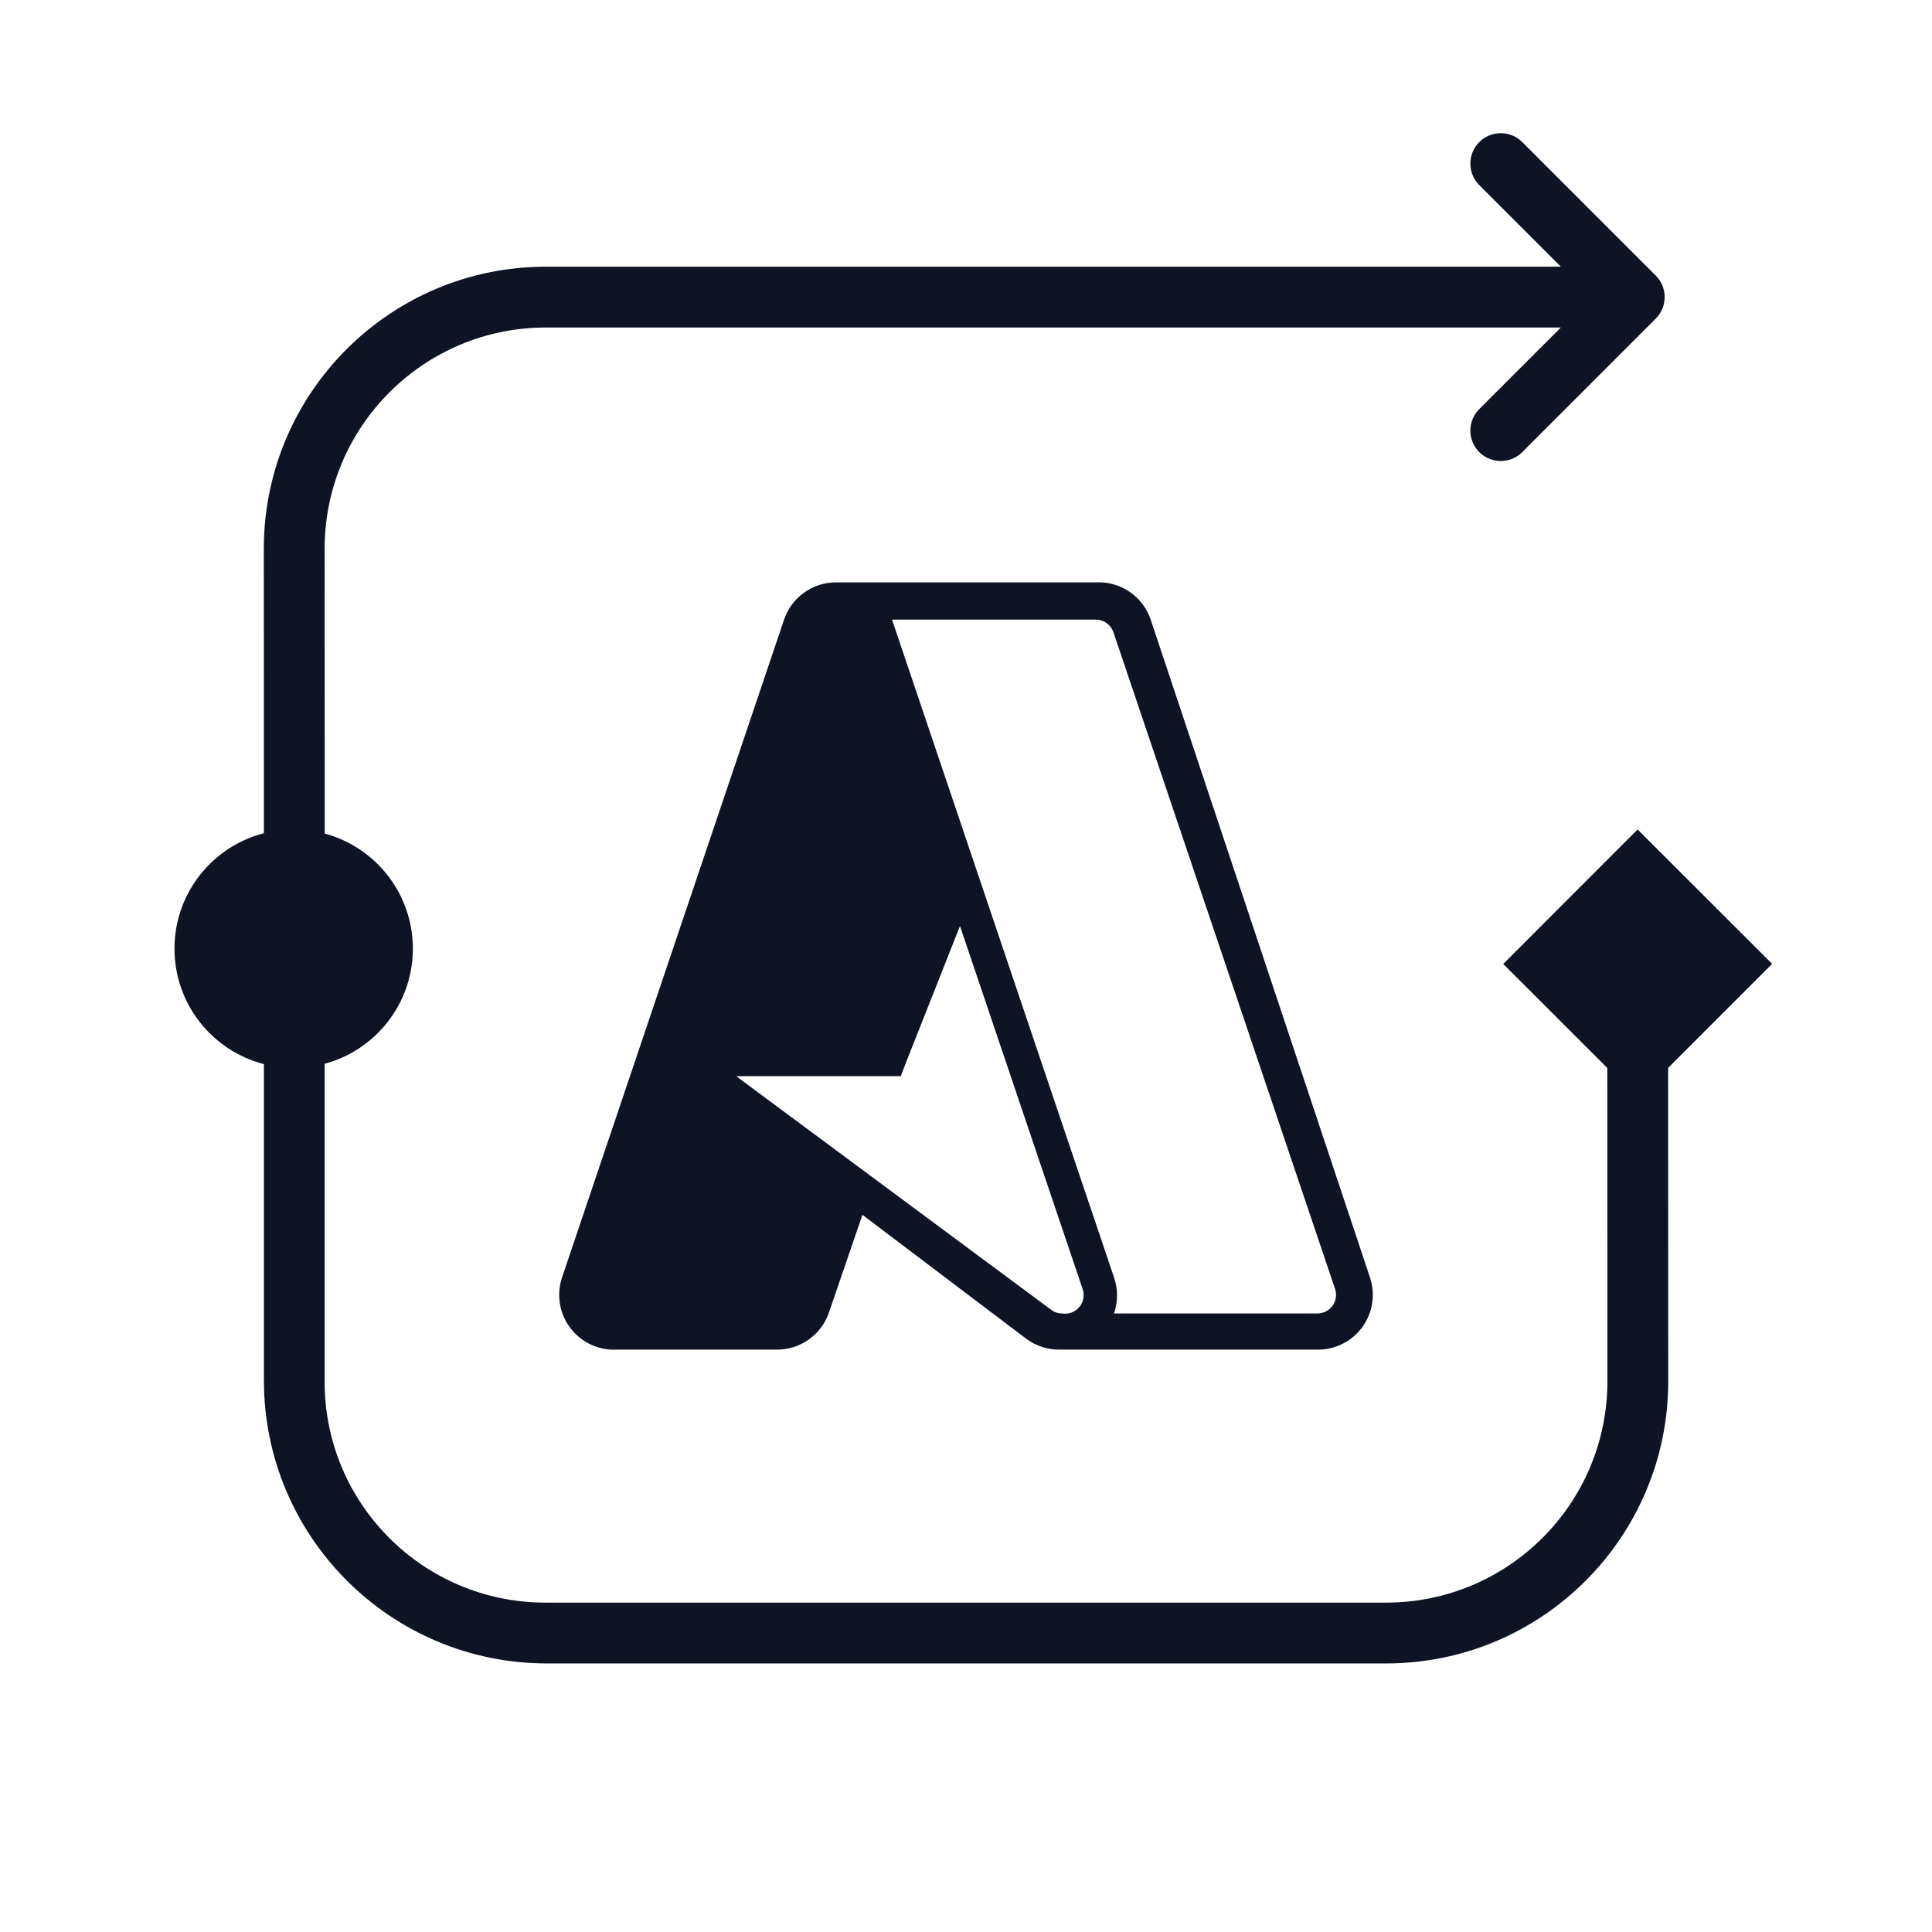
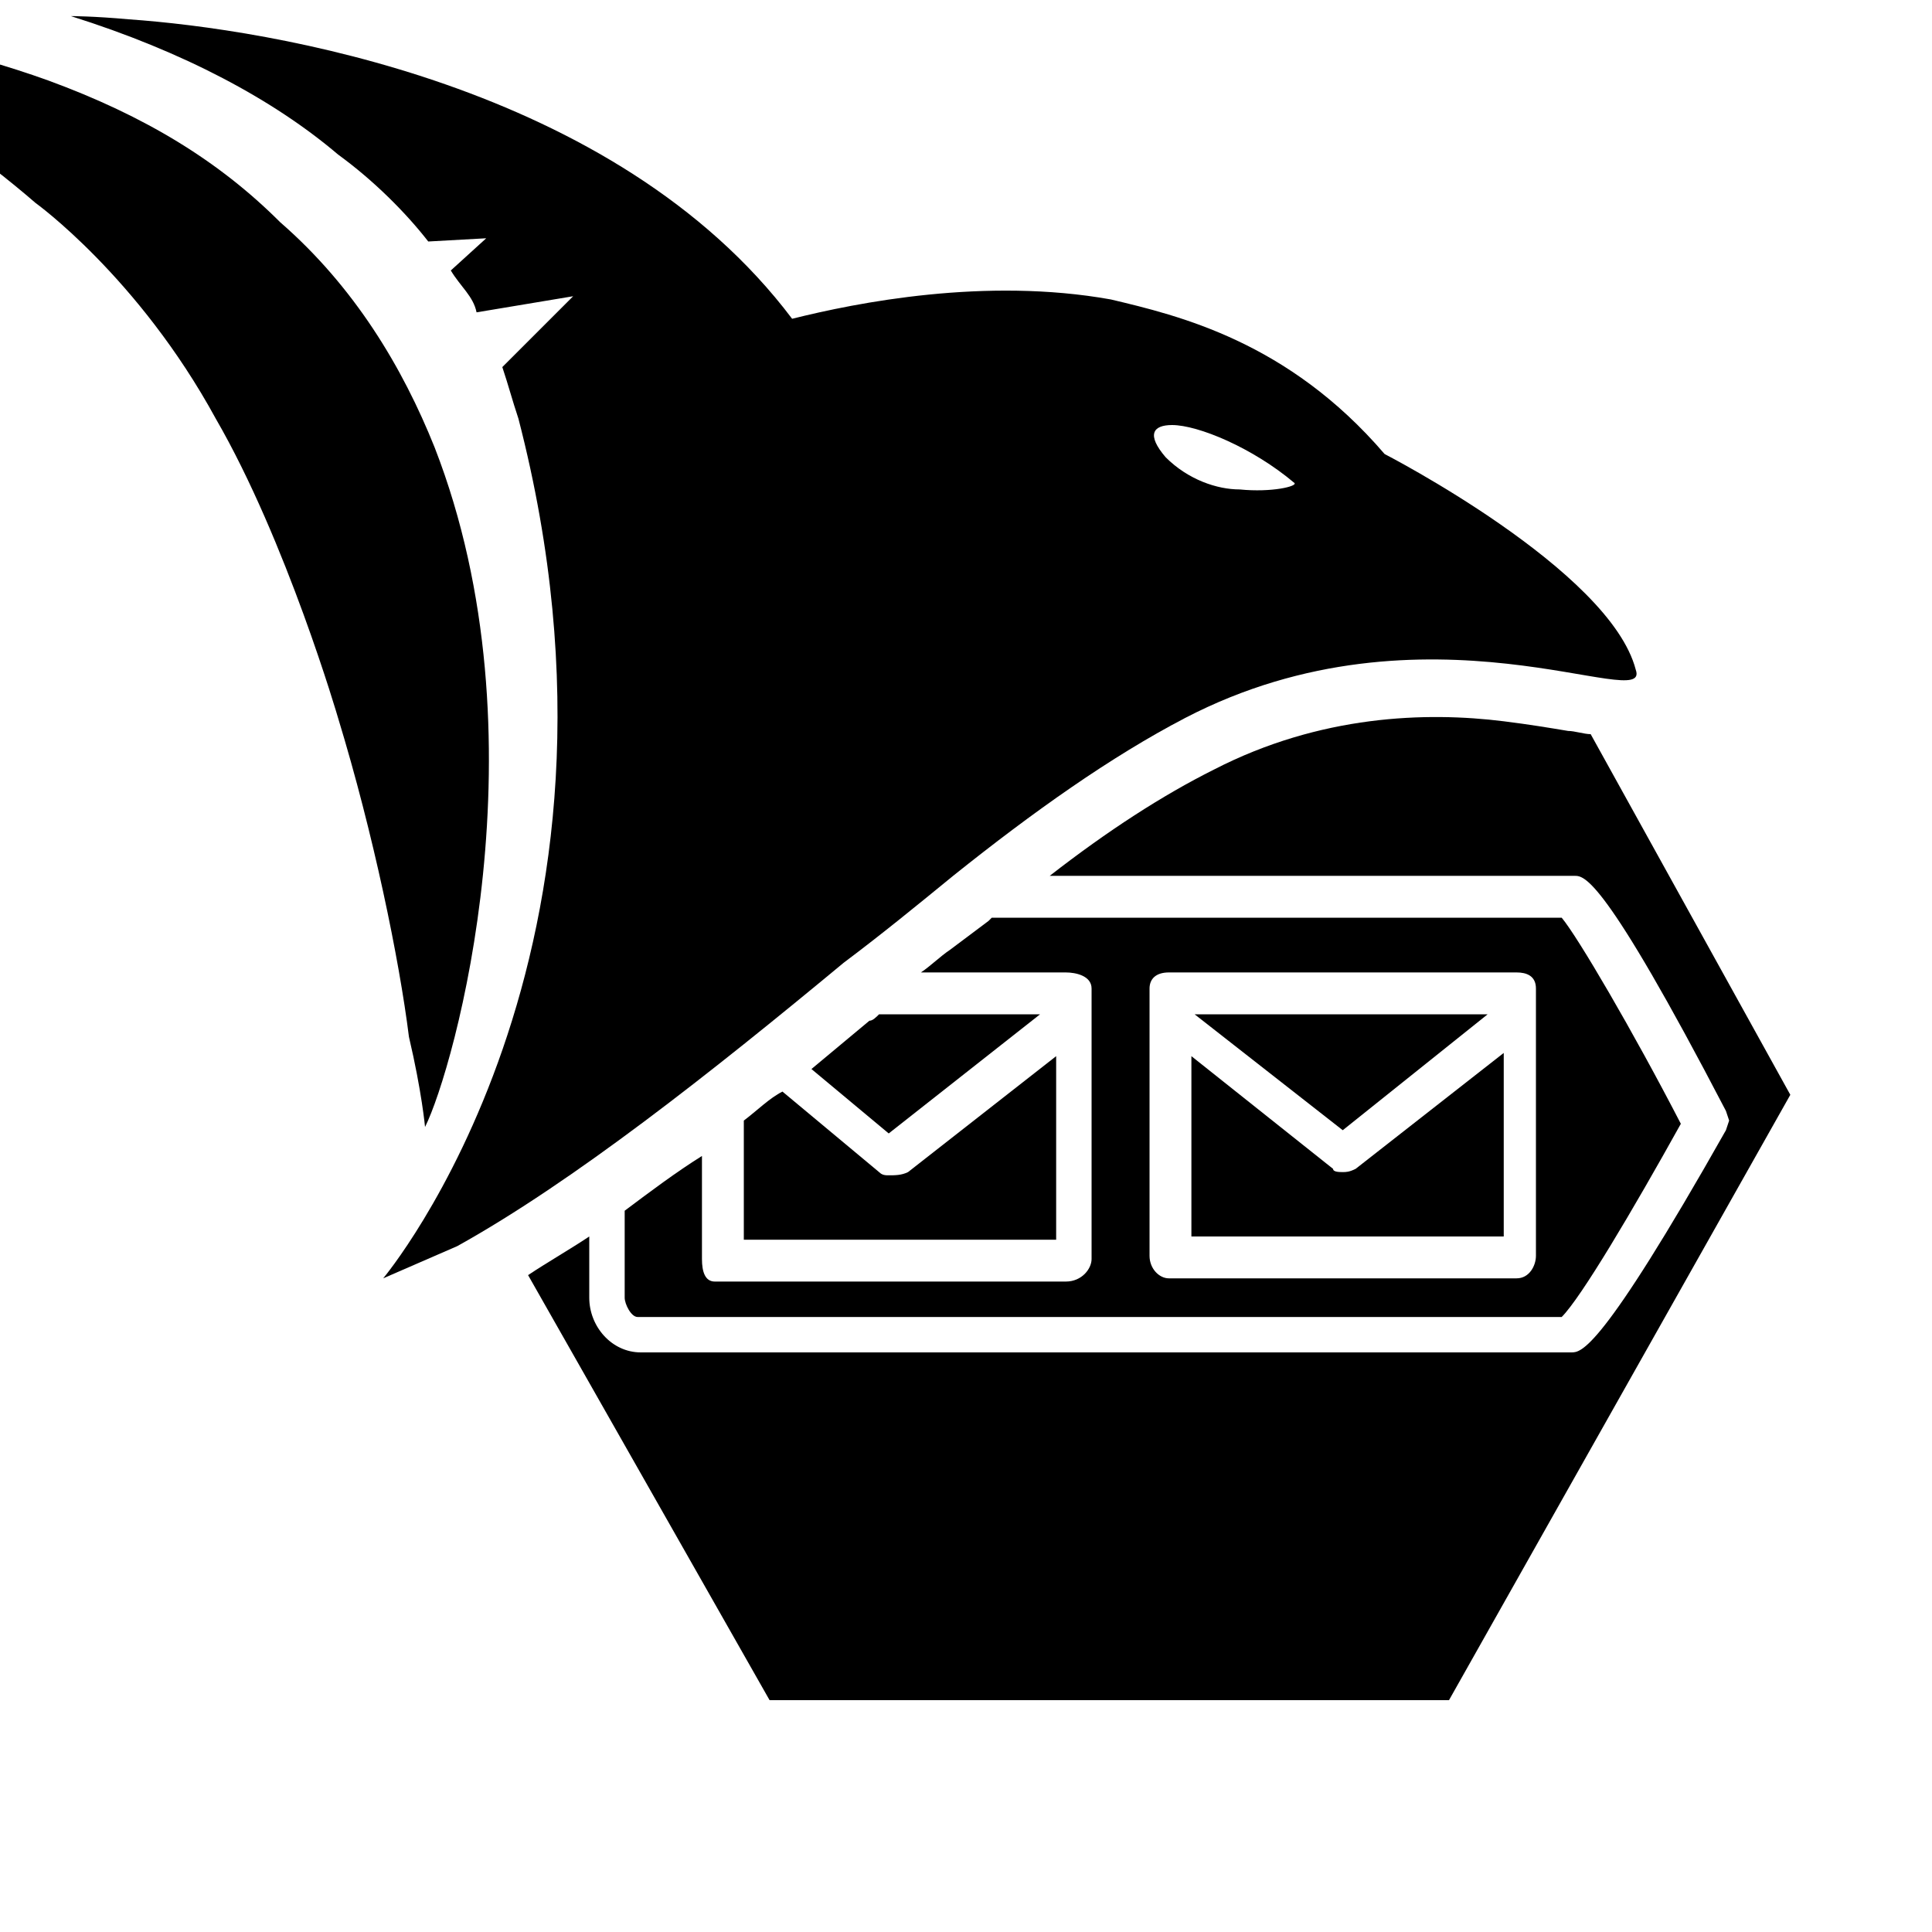
- <svg xmlns="http://www.w3.org/2000/svg" width="1024" height="1024" viewBox="0 0 1024 1024" fill="none">
-   <path fill-rule="evenodd" clip-rule="evenodd" d="M726.084 676.989L609.894 328.42C607.873 322.408 603.94 317.222 598.694 313.656C593.448 310.089 587.179 308.338 580.847 308.668H443.162C437.072 308.653 431.13 310.551 426.179 314.095C421.227 317.64 417.515 322.651 415.566 328.42L297.925 676.989C296.399 681.483 295.997 686.282 296.756 690.967C297.515 695.655 299.411 700.082 302.277 703.867C305.143 707.649 308.893 710.673 313.198 712.671C317.503 714.67 322.232 715.585 326.972 715.332H412.081C418.12 715.288 423.996 713.359 428.889 709.819C433.783 706.281 437.453 701.302 439.385 695.58L457.104 643.875L544.246 709.813C549.31 713.482 555.423 715.416 561.675 715.332H697.617C702.309 715.486 706.968 714.498 711.194 712.459C715.424 710.417 719.092 707.384 721.892 703.614C724.69 699.847 726.531 695.455 727.26 690.819C727.992 686.18 727.589 681.436 726.084 676.989ZM562.836 696.161C560.725 696.161 558.676 695.446 557.027 694.127L392.91 572.419L390.295 570.385H477.437L479.761 564.285L508.809 490.795L573.876 683.38C574.399 684.995 574.494 686.717 574.157 688.379C573.82 690.043 573.062 691.591 571.953 692.878C570.843 694.162 569.422 695.138 567.825 695.713C566.229 696.288 564.51 696.442 562.836 696.161ZM698.486 696.161H590.433C592.603 689.953 592.603 683.194 590.433 676.989L472.79 328.42H580.847C582.898 328.431 584.893 329.08 586.561 330.277C588.225 331.474 589.477 333.161 590.142 335.102L707.784 683.67C708.179 685.117 708.243 686.636 707.964 688.112C707.688 689.587 707.078 690.979 706.184 692.184C705.286 693.387 704.13 694.371 702.797 695.06C701.463 695.748 699.988 696.126 698.486 696.161Z" fill="#0F1425" />
-   <path d="M172.115 441.8C199.021 449.044 218.824 473.614 218.824 502.809C218.824 532.022 198.995 556.605 172.062 563.831L172.062 732.418C172.062 797.035 224.445 849.418 289.062 849.418H734.652C799.453 849.418 851.978 796.874 851.955 732.073L851.896 566.044L796.732 510.918L867.97 439.629L939.259 510.867L884.133 566.032L884.192 732.061C884.222 814.671 817.261 881.655 734.652 881.655L289.879 881.654C207.036 881.654 139.879 814.497 139.879 731.654L139.879 564C112.618 556.996 92.473 532.255 92.473 502.809C92.473 473.363 112.618 448.622 139.878 441.617L139.824 290.945C139.795 208.335 206.755 141.351 289.365 141.351L827.276 141.351L784.034 98.11C777.739 91.815 777.739 81.609 784.034 75.315C790.329 69.02 800.534 69.02 806.829 75.315L877.587 146.072C883.881 152.367 883.881 162.573 877.587 168.867L806.829 239.625C800.534 245.92 790.329 245.92 784.034 239.625C777.739 233.331 777.739 223.125 784.034 216.83L827.276 173.588L289.365 173.588C224.563 173.589 172.038 226.132 172.061 290.934V290.949H172.062L172.115 441.8Z" fill="#0F1425" />
+ <svg xmlns="http://www.w3.org/2000/svg" version="1.1" id="a" x="0px" y="0px" viewBox="0 0 60 60" style="enable-background:new 0 0 60 60;" xml:space="preserve">
+   <g>
+     <path d="M13.2,35c0.9-1.8,3.8-12.1,0.3-21.1c-1-2.5-2.5-5-4.8-7C6.8,5,4.5,3.6,1.5,2.5C-1,1.6-4,0.9-7.5,0.7c4.1,2,7.1,4.3,8.6,5.6   c0,0,3.2,2.3,5.6,6.7c2.2,3.8,3.8,9.3,3.8,9.3c1.1,3.6,1.9,7.5,2.2,9.9C13.1,33.9,13.2,35,13.2,35z" />
+     <path d="M29.6,27.2L29.6,27.2c2.5-2,4.9-3.7,7.2-4.9c7.5-3.9,14.5-0.1,14-1.5c-0.8-3.1-7.8-6.7-7.8-6.7c-3-3.5-6.4-4.3-8.5-4.8   c-3.9-0.7-7.9,0.1-9.9,0.6C19.1,2.6,8.3,0.9,4,0.6C2.9,0.5,2.2,0.5,2.2,0.5c3.5,1.1,6.3,2.6,8.3,4.3c1.1,0.8,2.1,1.8,2.8,2.7   l1.8-0.1l-1.1,1c0.3,0.5,0.7,0.8,0.8,1.3l3-0.5l-2.2,2.2c0.2,0.6,0.3,1,0.5,1.6c4.3,16.6-4.2,26.7-4.2,26.7c0.7-0.3,1.6-0.7,2.3-1   c3.6-2,7.9-5.4,12-8.8C27.4,29,28.5,28.1,29.6,27.2z M36.4,13.2c0.8,0,2.5,0.7,3.8,1.8c0.1,0.1-0.7,0.3-1.7,0.2   c-0.7,0-1.6-0.3-2.3-1C35.6,13.5,35.8,13.2,36.4,13.2z" />
+     <path d="M49.4,22.8c-0.2,0-0.5-0.1-0.7-0.1c-0.6-0.1-1.2-0.2-2-0.3c-2.4-0.3-5.7-0.2-9,1.5l0,0l0,0c-1.6,0.8-3.3,1.9-5.1,3.3h16.3   c0.3,0,0.9,0,4.7,7.3l0.1,0.3l-0.1,0.3C49.7,42,49.1,42,48.8,42l0,0H19.9c-0.9,0-1.6-0.8-1.6-1.7v-1.9c-0.6,0.4-1.3,0.8-1.9,1.2   l7.5,13.2H45L55.6,34L49.4,22.8z" />
+     <polygon points="46.2,31.5 37.1,31.5 41.7,35.1  " />
+     <path d="M46.7,32.7l-4.6,3.6c-0.2,0.1-0.3,0.1-0.4,0.1c-0.1,0-0.3,0-0.3-0.1L37,32.8v5.6h9.7V32.7z" />
+     <path d="M19.4,37.6v2.7c0,0.2,0.2,0.6,0.4,0.6h28.7c0.6-0.6,2.2-3.3,3.7-6c-1.5-2.9-3.2-5.8-3.7-6.4H30.8l-0.1,0.1   c-0.4,0.3-0.8,0.6-1.2,0.9l0,0c-0.3,0.2-0.6,0.5-0.9,0.7h4.5c0.3,0,0.8,0.1,0.8,0.5l0,8.4c0,0.3-0.3,0.7-0.8,0.7H22.2   c-0.3,0-0.4-0.3-0.4-0.7v-3.2C21,36.4,20.2,37,19.4,37.6z M35.7,30.7c0-0.3,0.2-0.5,0.6-0.5h10.8c0.3,0,0.6,0.1,0.6,0.5V39   c0,0.3-0.2,0.7-0.6,0.7H36.3c-0.3,0-0.6-0.3-0.6-0.7V30.7z" />
+     <path d="M23.1,34.8v3.7h9.7v-5.7l-4.6,3.6c-0.2,0.1-0.4,0.1-0.6,0.1c-0.1,0-0.2,0-0.3-0.1l-3-2.5C23.9,34.1,23.5,34.5,23.1,34.8z" />
+     <path d="M32.3,31.5h-5c-0.1,0.1-0.2,0.2-0.3,0.2l0,0l0,0c-0.6,0.5-1.2,1-1.8,1.5l2.4,2L32.3,31.5z" />
+   </g>
</svg>
